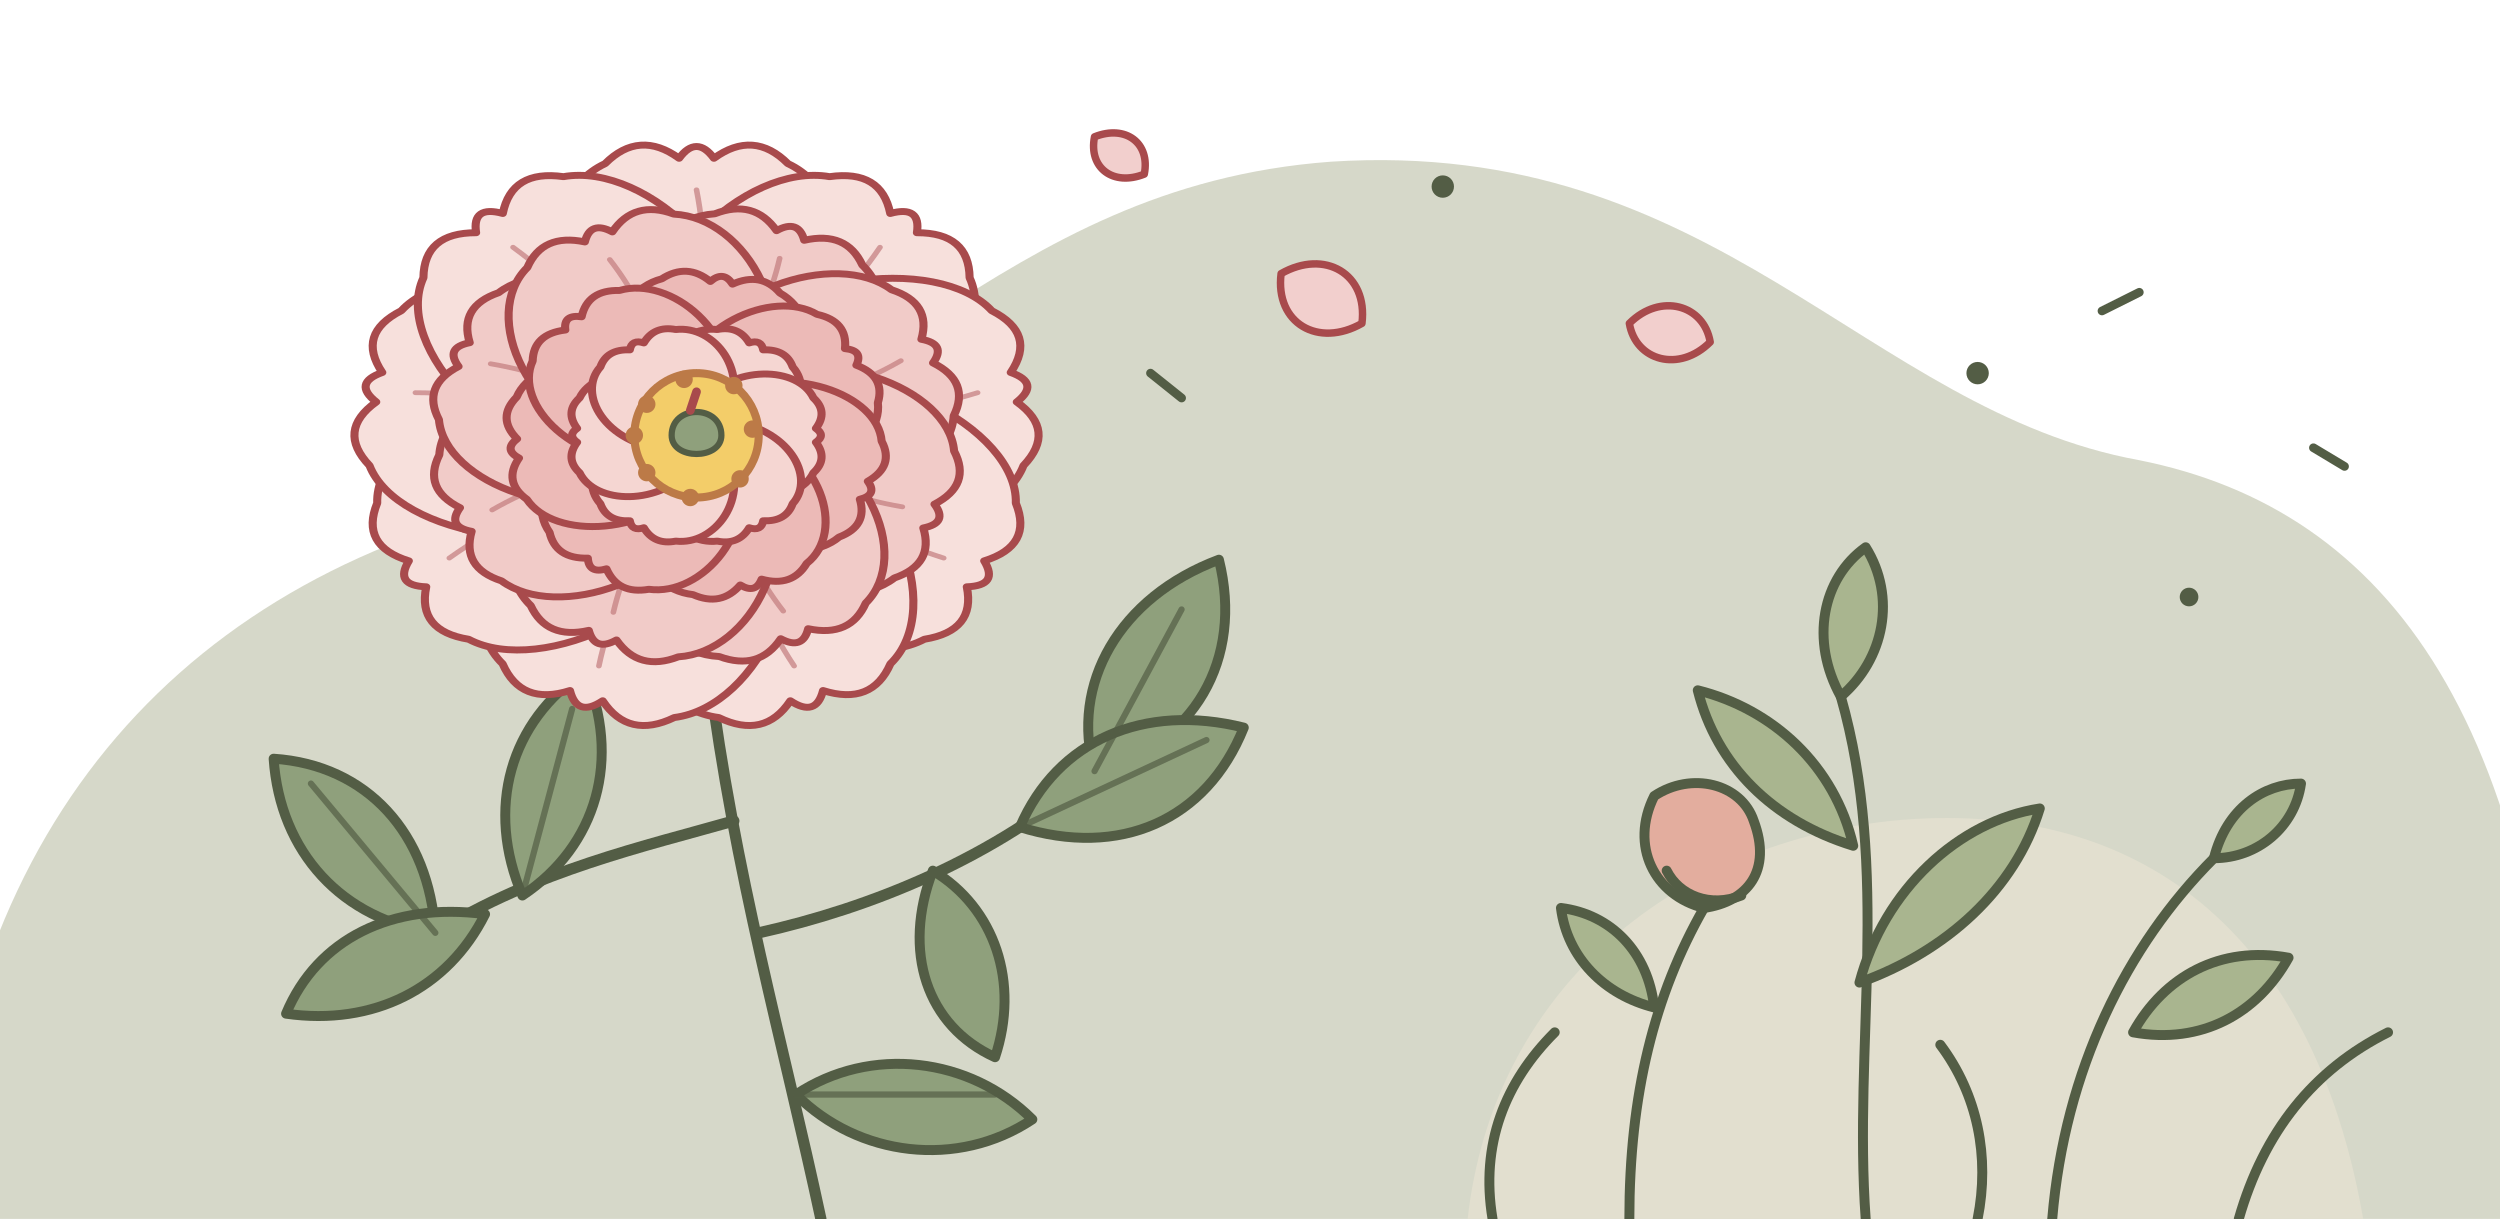
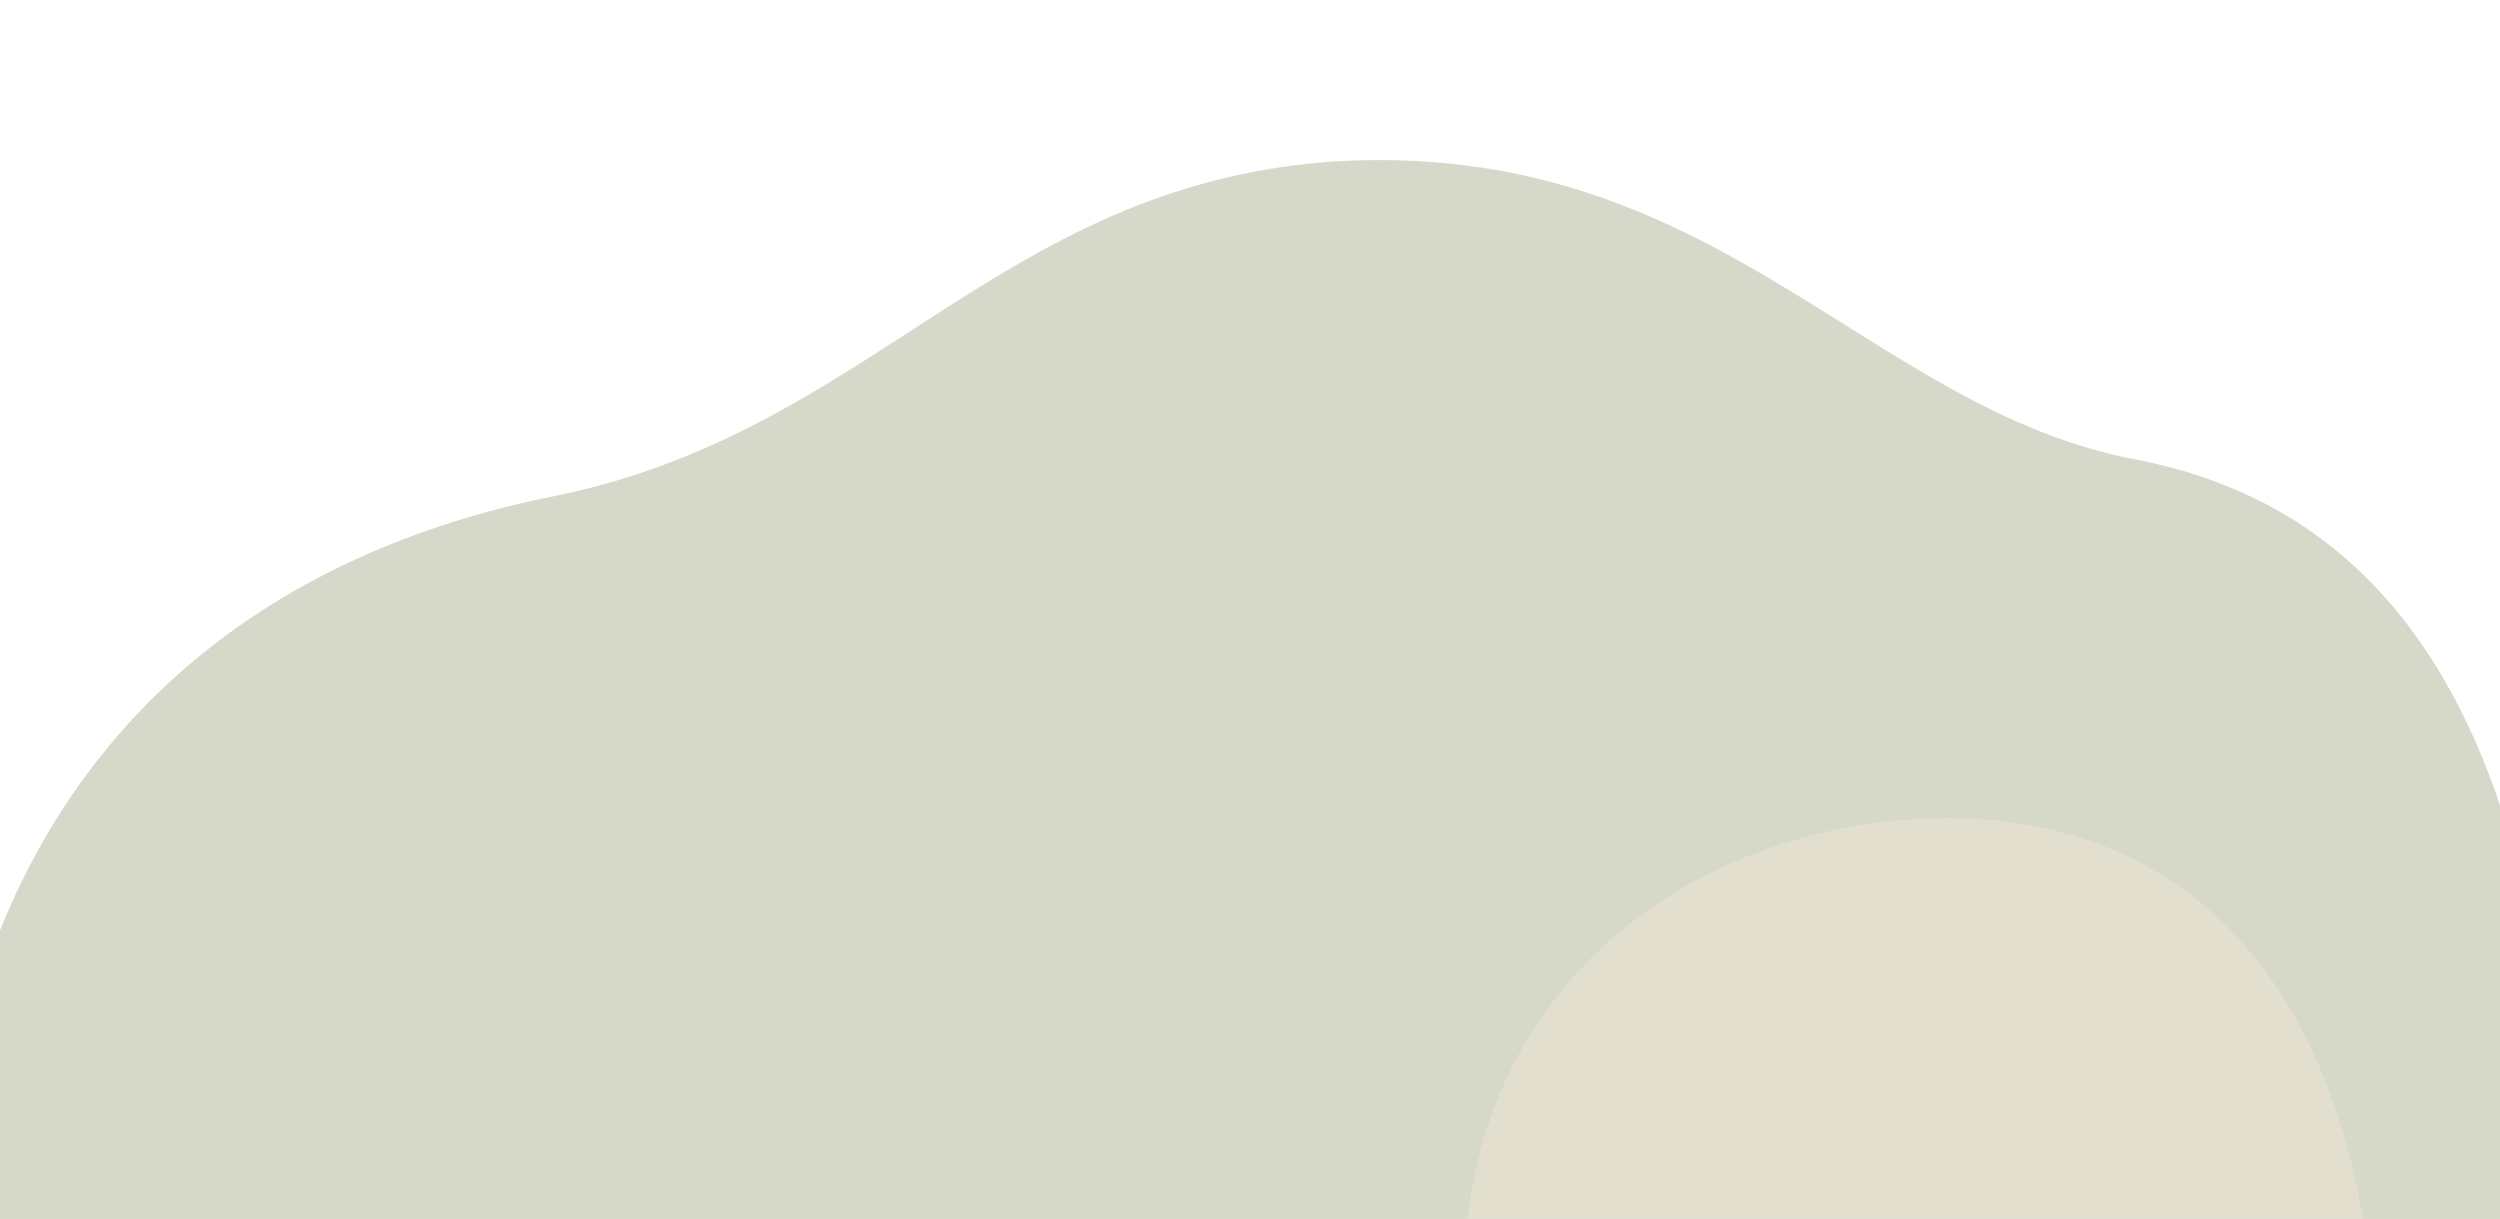
<svg xmlns="http://www.w3.org/2000/svg" viewBox="0 0 402 196" width="402" height="196" fill="none" stroke-linecap="round" stroke-linejoin="round">
  <path d="M-10 196 C-6 132 30 92 88 80 C140 70 160 30 214 26 C276 22 300 66 344 74 C384 82 410 116 412 196 Z" fill="#d6d8c9" />
  <path d="M236 196 C240 160 268 136 304 132 C344 128 372 150 380 196 Z" fill="#e2dfcf" />
-   <g stroke="#535d45" stroke-width="1.6">
-     <path d="M300 196 C298 168 304 140 296 112" />
-     <path d="M296 112 c-5 -9 -3 -19 4 -24 c5 8 3 18 -4 24z" fill="#a9b58f" />
-     <path d="M299 158 c14 -5 25 -15 29 -28 c-13 2 -25 13 -29 28z" fill="#a9b58f" />
-     <path d="M298 136 c-13 -4 -22 -13 -25 -25 c12 3 22 12 25 25z" fill="#a9b58f" />
-     <path d="M330 196 C332 172 342 152 356 138" />
-     <path d="M343 166 c11 2 20 -3 25 -12 c-11 -2 -20 3 -25 12z" fill="#a9b58f" />
-     <path d="M356 138 c2 -8 8 -12 14 -12 c-1 7 -7 12 -14 12z" fill="#a9b58f" />
-     <path d="M360 196 C364 182 372 172 384 166" />
-     <path d="M318 196 C320 186 318 176 312 168" />
-     <path d="M240 196 C238 184 242 174 250 166" />
-   </g>
-   <g stroke="#535d45" stroke-width="1.6">
-     <path d="M262 196 C262 176 266 160 274 146" />
-     <path d="M274 146 c-8 -2 -12 -10 -8 -18 c6 -4 14 -2 16 4 c3 8 -1 13 -8 14z" fill="#e3ad9e" />
-     <path d="M268 140 c2 4 7 6 12 4" />
-     <path d="M266 162 c-8 -2 -14 -8 -15 -16 c8 1 14 7 15 16z" fill="#a9b58f" />
-   </g>
-   <g stroke="#a84a4c" stroke-width="1.2">
-     <path d="M206 44 c7 -4 14 0 13 8 c-7 4 -14 0 -13 -8z" fill="#f2cfcd" />
-     <path d="M262 52 c5 -5 12 -3 13 3 c-5 5 -12 3 -13 -3z" fill="#f2cfcd" />
-     <path d="M176 22 c5 -2 9 1 8 6 c-5 2 -9 -1 -8 -6z" fill="#f2cfcd" />
-   </g>
-   <g fill="#535d45">
-     <circle cx="232" cy="30" r="1.8" />
-     <circle cx="318" cy="60" r="1.8" />
-     <circle cx="352" cy="96" r="1.5" />
-     <circle cx="160" cy="54" r="1.5" />
-   </g>
-   <g stroke="#535d45" stroke-width="1.4">
-     <path d="M338 50 l6 -3" />
-     <path d="M372 72 l5 3" />
-     <path d="M190 64 l-5 -4" />
-   </g>
-   <g stroke="#535d45" stroke-width="1.8">
-     <path d="M114 108 C118 140 126 168 132 196" />
-     <path d="M122 150 C140 146 160 138 176 124" />
-     <path d="M118 132 C104 136 86 140 70 150" />
-   </g>
-   <g stroke="#535d45" stroke-width="1.6" fill="#8fa07c">
-     <path d="M176 124 c-4 -14 4 -28 20 -34 c4 16 -4 30 -20 34z" />
-     <path d="M164 133 c6 -14 20 -20 36 -16 c-6 15 -20 21 -36 16z" />
-     <path d="M150 140 c10 6 14 18 10 30 c-11 -5 -15 -17 -10 -30z" />
-     <path d="M70 150 c-15 -2 -25 -13 -26 -28 c15 1 25 12 26 28z" />
-     <path d="M84 144 c-6 -14 -2 -28 10 -36 c6 14 2 28 -10 36z" />
-     <path d="M78 147 c-6 12 -18 18 -32 16 c5 -12 17 -18 32 -16z" />
-     <path d="M128 176 c12 -8 28 -6 38 4 c-12 8 -28 6 -38 -4z" />
-   </g>
-   <g stroke="#535d45" stroke-width="1" opacity=".7">
-     <path d="M176 124 l14 -26" />
-     <path d="M164 133 l30 -14" />
-     <path d="M70 150 l-20 -24" />
-     <path d="M84 144 l8 -30" />
-     <path d="M128 176 l32 0" />
-   </g>
-   <g transform="translate(112 70) scale(1 .86)" stroke="#a84a4c" stroke-width="1.3">
-     <path transform="rotate(0.0)" d="M-11.5 0 C-28.5 -16.2 -26.7 -44.3 -14.7 -50.8 Q-9.2 -57.2 -2.8 -51.8 Q0.0 -56.2 2.8 -51.8 Q9.2 -57.2 14.7 -50.8 C26.7 -44.3 28.5 -16.2 11.5 0 Z" fill="#f7e0dc" />
-     <path transform="rotate(0.0)" d="M0 -18.9 Q2.3 -32.4 0 -45.9" stroke="#c27a7c" stroke-width=".9" opacity=".7" />
-     <path transform="rotate(40.0)" d="M-11.5 0 C-28.5 -16.2 -26.7 -44.3 -14.7 -50.8 Q-9.2 -57.2 -2.8 -51.8 Q0.0 -56.2 2.8 -51.8 Q9.2 -57.2 14.7 -50.8 C26.7 -44.3 28.5 -16.2 11.5 0 Z" fill="#f7e0dc" />
-     <path transform="rotate(40.0)" d="M0 -18.9 Q2.3 -32.4 0 -45.9" stroke="#c27a7c" stroke-width=".9" opacity=".7" />
-     <path transform="rotate(80.0)" d="M-11.5 0 C-28.5 -16.2 -26.7 -44.3 -14.7 -50.8 Q-9.2 -57.2 -2.8 -51.8 Q0.0 -56.2 2.8 -51.8 Q9.2 -57.2 14.7 -50.8 C26.7 -44.3 28.5 -16.2 11.5 0 Z" fill="#f7e0dc" />
-     <path transform="rotate(80.0)" d="M0 -18.9 Q2.3 -32.4 0 -45.9" stroke="#c27a7c" stroke-width=".9" opacity=".7" />
-     <path transform="rotate(120.0)" d="M-11.5 0 C-28.5 -16.2 -26.7 -44.3 -14.7 -50.8 Q-9.2 -57.2 -2.8 -51.8 Q0.0 -56.2 2.8 -51.8 Q9.2 -57.2 14.7 -50.8 C26.7 -44.3 28.5 -16.2 11.5 0 Z" fill="#f7e0dc" />
-     <path transform="rotate(120.0)" d="M0 -18.9 Q2.3 -32.4 0 -45.9" stroke="#c27a7c" stroke-width=".9" opacity=".7" />
-     <path transform="rotate(160.0)" d="M-11.5 0 C-28.5 -16.2 -26.7 -44.3 -14.7 -50.8 Q-9.2 -57.2 -2.8 -51.8 Q0.0 -56.2 2.8 -51.8 Q9.2 -57.2 14.7 -50.8 C26.7 -44.3 28.5 -16.2 11.5 0 Z" fill="#f7e0dc" />
-     <path transform="rotate(160.0)" d="M0 -18.9 Q2.3 -32.4 0 -45.9" stroke="#c27a7c" stroke-width=".9" opacity=".7" />
-     <path transform="rotate(200.0)" d="M-11.5 0 C-28.5 -16.2 -26.7 -44.3 -14.7 -50.8 Q-9.2 -57.2 -2.8 -51.8 Q0.0 -56.2 2.8 -51.8 Q9.2 -57.2 14.7 -50.8 C26.7 -44.3 28.5 -16.2 11.5 0 Z" fill="#f7e0dc" />
-     <path transform="rotate(200.0)" d="M0 -18.9 Q2.3 -32.4 0 -45.9" stroke="#c27a7c" stroke-width=".9" opacity=".7" />
-     <path transform="rotate(240.0)" d="M-11.5 0 C-28.5 -16.2 -26.7 -44.3 -14.7 -50.8 Q-9.2 -57.2 -2.8 -51.8 Q0.0 -56.2 2.8 -51.8 Q9.2 -57.2 14.7 -50.8 C26.7 -44.3 28.5 -16.2 11.5 0 Z" fill="#f7e0dc" />
-     <path transform="rotate(240.0)" d="M0 -18.9 Q2.3 -32.4 0 -45.9" stroke="#c27a7c" stroke-width=".9" opacity=".7" />
-     <path transform="rotate(280.0)" d="M-11.5 0 C-28.5 -16.2 -26.7 -44.3 -14.7 -50.8 Q-9.2 -57.2 -2.8 -51.8 Q0.0 -56.2 2.8 -51.8 Q9.2 -57.2 14.7 -50.8 C26.7 -44.3 28.5 -16.2 11.5 0 Z" fill="#f7e0dc" />
-     <path transform="rotate(280.0)" d="M0 -18.9 Q2.3 -32.4 0 -45.9" stroke="#c27a7c" stroke-width=".9" opacity=".7" />
-     <path transform="rotate(320.0)" d="M-11.5 0 C-28.5 -16.2 -26.7 -44.3 -14.7 -50.8 Q-9.2 -57.2 -2.8 -51.8 Q0.0 -56.2 2.8 -51.8 Q9.2 -57.2 14.7 -50.8 C26.7 -44.3 28.5 -16.2 11.5 0 Z" fill="#f7e0dc" />
-     <path transform="rotate(320.0)" d="M0 -18.9 Q2.3 -32.4 0 -45.9" stroke="#c27a7c" stroke-width=".9" opacity=".7" />
-     <path transform="rotate(22.0)" d="M-10.0 0 C-24.8 -12.6 -23.2 -34.4 -12.8 -39.5 Q-8.0 -44.5 -2.4 -40.3 Q0.0 -43.7 2.4 -40.3 Q8.0 -44.5 12.8 -39.5 C23.2 -34.4 24.8 -12.6 10.0 0 Z" fill="#f1cbc8" />
-     <path transform="rotate(22.0)" d="M0 -14.7 Q2.0 -25.2 0 -35.7" stroke="#c27a7c" stroke-width=".9" opacity=".7" />
-     <path transform="rotate(67.0)" d="M-10.0 0 C-24.8 -12.6 -23.2 -34.4 -12.8 -39.5 Q-8.0 -44.5 -2.4 -40.3 Q0.0 -43.7 2.4 -40.3 Q8.0 -44.5 12.8 -39.5 C23.2 -34.4 24.8 -12.6 10.0 0 Z" fill="#f1cbc8" />
-     <path transform="rotate(67.0)" d="M0 -14.7 Q2.0 -25.2 0 -35.7" stroke="#c27a7c" stroke-width=".9" opacity=".7" />
-     <path transform="rotate(112.0)" d="M-10.0 0 C-24.8 -12.6 -23.2 -34.4 -12.8 -39.5 Q-8.0 -44.5 -2.4 -40.3 Q0.0 -43.7 2.4 -40.3 Q8.0 -44.5 12.8 -39.5 C23.2 -34.4 24.8 -12.6 10.0 0 Z" fill="#f1cbc8" />
-     <path transform="rotate(112.0)" d="M0 -14.7 Q2.0 -25.2 0 -35.7" stroke="#c27a7c" stroke-width=".9" opacity=".7" />
-     <path transform="rotate(157.0)" d="M-10.0 0 C-24.8 -12.6 -23.2 -34.4 -12.8 -39.5 Q-8.0 -44.5 -2.4 -40.3 Q0.0 -43.7 2.4 -40.3 Q8.0 -44.5 12.8 -39.5 C23.2 -34.4 24.8 -12.6 10.0 0 Z" fill="#f1cbc8" />
-     <path transform="rotate(157.0)" d="M0 -14.7 Q2.0 -25.2 0 -35.7" stroke="#c27a7c" stroke-width=".9" opacity=".7" />
-     <path transform="rotate(202.0)" d="M-10.0 0 C-24.8 -12.6 -23.2 -34.4 -12.8 -39.5 Q-8.0 -44.5 -2.4 -40.3 Q0.0 -43.7 2.4 -40.3 Q8.0 -44.5 12.8 -39.5 C23.2 -34.4 24.8 -12.6 10.0 0 Z" fill="#f1cbc8" />
-     <path transform="rotate(202.0)" d="M0 -14.7 Q2.0 -25.2 0 -35.7" stroke="#c27a7c" stroke-width=".9" opacity=".7" />
-     <path transform="rotate(247.0)" d="M-10.0 0 C-24.8 -12.6 -23.2 -34.4 -12.8 -39.5 Q-8.0 -44.5 -2.4 -40.3 Q0.0 -43.7 2.4 -40.3 Q8.0 -44.5 12.8 -39.5 C23.2 -34.4 24.8 -12.6 10.0 0 Z" fill="#f1cbc8" />
-     <path transform="rotate(247.0)" d="M0 -14.7 Q2.0 -25.2 0 -35.7" stroke="#c27a7c" stroke-width=".9" opacity=".7" />
-     <path transform="rotate(292.0)" d="M-10.0 0 C-24.8 -12.6 -23.2 -34.4 -12.8 -39.5 Q-8.0 -44.5 -2.4 -40.3 Q0.0 -43.7 2.4 -40.3 Q8.0 -44.5 12.8 -39.5 C23.2 -34.4 24.8 -12.6 10.0 0 Z" fill="#f1cbc8" />
-     <path transform="rotate(292.0)" d="M0 -14.7 Q2.0 -25.2 0 -35.7" stroke="#c27a7c" stroke-width=".9" opacity=".7" />
-     <path transform="rotate(337.0)" d="M-10.0 0 C-24.8 -12.6 -23.2 -34.4 -12.8 -39.5 Q-8.0 -44.5 -2.4 -40.3 Q0.0 -43.7 2.4 -40.3 Q8.0 -44.5 12.8 -39.5 C23.2 -34.4 24.8 -12.6 10.0 0 Z" fill="#f1cbc8" />
-     <path transform="rotate(337.0)" d="M0 -14.7 Q2.0 -25.2 0 -35.7" stroke="#c27a7c" stroke-width=".9" opacity=".7" />
-     <path transform="rotate(8.0)" d="M-7.5 0 C-18.6 -9.0 -17.4 -24.6 -9.6 -28.2 Q-6.0 -31.8 -1.8 -28.8 Q0.0 -31.2 1.8 -28.8 Q6.0 -31.8 9.6 -28.2 C17.4 -24.6 18.6 -9.0 7.5 0 Z" fill="#ecbab7" />
-     <path transform="rotate(59.4)" d="M-7.5 0 C-18.6 -9.0 -17.4 -24.6 -9.6 -28.2 Q-6.0 -31.8 -1.8 -28.8 Q0.0 -31.2 1.8 -28.8 Q6.0 -31.8 9.6 -28.2 C17.4 -24.6 18.6 -9.0 7.5 0 Z" fill="#ecbab7" />
-     <path transform="rotate(110.9)" d="M-7.5 0 C-18.6 -9.0 -17.4 -24.6 -9.6 -28.2 Q-6.0 -31.8 -1.8 -28.8 Q0.0 -31.2 1.8 -28.8 Q6.0 -31.8 9.6 -28.2 C17.4 -24.6 18.6 -9.0 7.5 0 Z" fill="#ecbab7" />
-     <path transform="rotate(162.3)" d="M-7.5 0 C-18.6 -9.0 -17.4 -24.6 -9.6 -28.2 Q-6.0 -31.8 -1.8 -28.8 Q0.0 -31.2 1.8 -28.8 Q6.0 -31.8 9.6 -28.2 C17.4 -24.6 18.6 -9.0 7.5 0 Z" fill="#ecbab7" />
-     <path transform="rotate(213.7)" d="M-7.5 0 C-18.6 -9.0 -17.4 -24.6 -9.6 -28.2 Q-6.0 -31.8 -1.8 -28.8 Q0.0 -31.2 1.8 -28.8 Q6.0 -31.8 9.6 -28.2 C17.4 -24.6 18.6 -9.0 7.5 0 Z" fill="#ecbab7" />
-     <path transform="rotate(265.1)" d="M-7.5 0 C-18.6 -9.0 -17.4 -24.6 -9.6 -28.2 Q-6.0 -31.8 -1.8 -28.8 Q0.0 -31.2 1.8 -28.8 Q6.0 -31.8 9.6 -28.2 C17.4 -24.6 18.6 -9.0 7.5 0 Z" fill="#ecbab7" />
-     <path transform="rotate(316.6)" d="M-7.5 0 C-18.6 -9.0 -17.4 -24.6 -9.6 -28.2 Q-6.0 -31.8 -1.8 -28.8 Q0.0 -31.2 1.8 -28.8 Q6.0 -31.8 9.6 -28.2 C17.4 -24.6 18.6 -9.0 7.5 0 Z" fill="#ecbab7" />
-     <path transform="rotate(30.0)" d="M-5.5 0 C-13.6 -6.0 -12.8 -16.4 -7.0 -18.8 Q-4.4 -21.2 -1.3 -19.2 Q0.0 -20.8 1.3 -19.2 Q4.4 -21.2 7.0 -18.8 C12.8 -16.4 13.6 -6.0 5.5 0 Z" fill="#f5d6d2" />
-     <path transform="rotate(90.0)" d="M-5.5 0 C-13.6 -6.0 -12.8 -16.4 -7.0 -18.8 Q-4.4 -21.2 -1.3 -19.2 Q0.0 -20.8 1.3 -19.2 Q4.4 -21.2 7.0 -18.8 C12.8 -16.4 13.6 -6.0 5.5 0 Z" fill="#f5d6d2" />
-     <path transform="rotate(150.0)" d="M-5.5 0 C-13.6 -6.0 -12.8 -16.4 -7.0 -18.8 Q-4.4 -21.2 -1.3 -19.2 Q0.0 -20.8 1.3 -19.2 Q4.4 -21.2 7.0 -18.8 C12.8 -16.4 13.6 -6.0 5.5 0 Z" fill="#f5d6d2" />
-     <path transform="rotate(210.0)" d="M-5.5 0 C-13.6 -6.0 -12.8 -16.4 -7.0 -18.8 Q-4.4 -21.2 -1.3 -19.2 Q0.0 -20.8 1.3 -19.2 Q4.4 -21.2 7.0 -18.8 C12.8 -16.4 13.6 -6.0 5.5 0 Z" fill="#f5d6d2" />
-     <path transform="rotate(270.0)" d="M-5.5 0 C-13.6 -6.0 -12.8 -16.4 -7.0 -18.8 Q-4.4 -21.2 -1.3 -19.2 Q0.0 -20.8 1.3 -19.2 Q4.4 -21.2 7.0 -18.8 C12.8 -16.4 13.6 -6.0 5.5 0 Z" fill="#f5d6d2" />
-     <path transform="rotate(330.0)" d="M-5.5 0 C-13.6 -6.0 -12.8 -16.4 -7.0 -18.8 Q-4.4 -21.2 -1.3 -19.2 Q0.0 -20.8 1.3 -19.2 Q4.4 -21.2 7.0 -18.8 C12.8 -16.4 13.6 -6.0 5.5 0 Z" fill="#f5d6d2" />
-   </g>
-   <circle cx="112" cy="70" r="10" fill="#f3cd69" stroke="#bc7a47" stroke-width="1.3" />
-   <g fill="#bc7a47">
-     <circle cx="104" cy="65" r="1.4" />
-     <circle cx="110" cy="61" r="1.4" />
-     <circle cx="118" cy="62" r="1.4" />
-     <circle cx="121" cy="69" r="1.4" />
-     <circle cx="119" cy="77" r="1.4" />
-     <circle cx="111" cy="80" r="1.4" />
-     <circle cx="104" cy="76" r="1.4" />
-     <circle cx="102" cy="70" r="1.4" />
-   </g>
-   <path d="M108 70 c0 -5 8 -5 8 0 c0 4 -8 4 -8 0z" fill="#8fa07c" stroke="#535d45" stroke-width="1" />
-   <path d="M111 66 l1 -3" stroke="#a84a4c" stroke-width="1.4" />
</svg>
